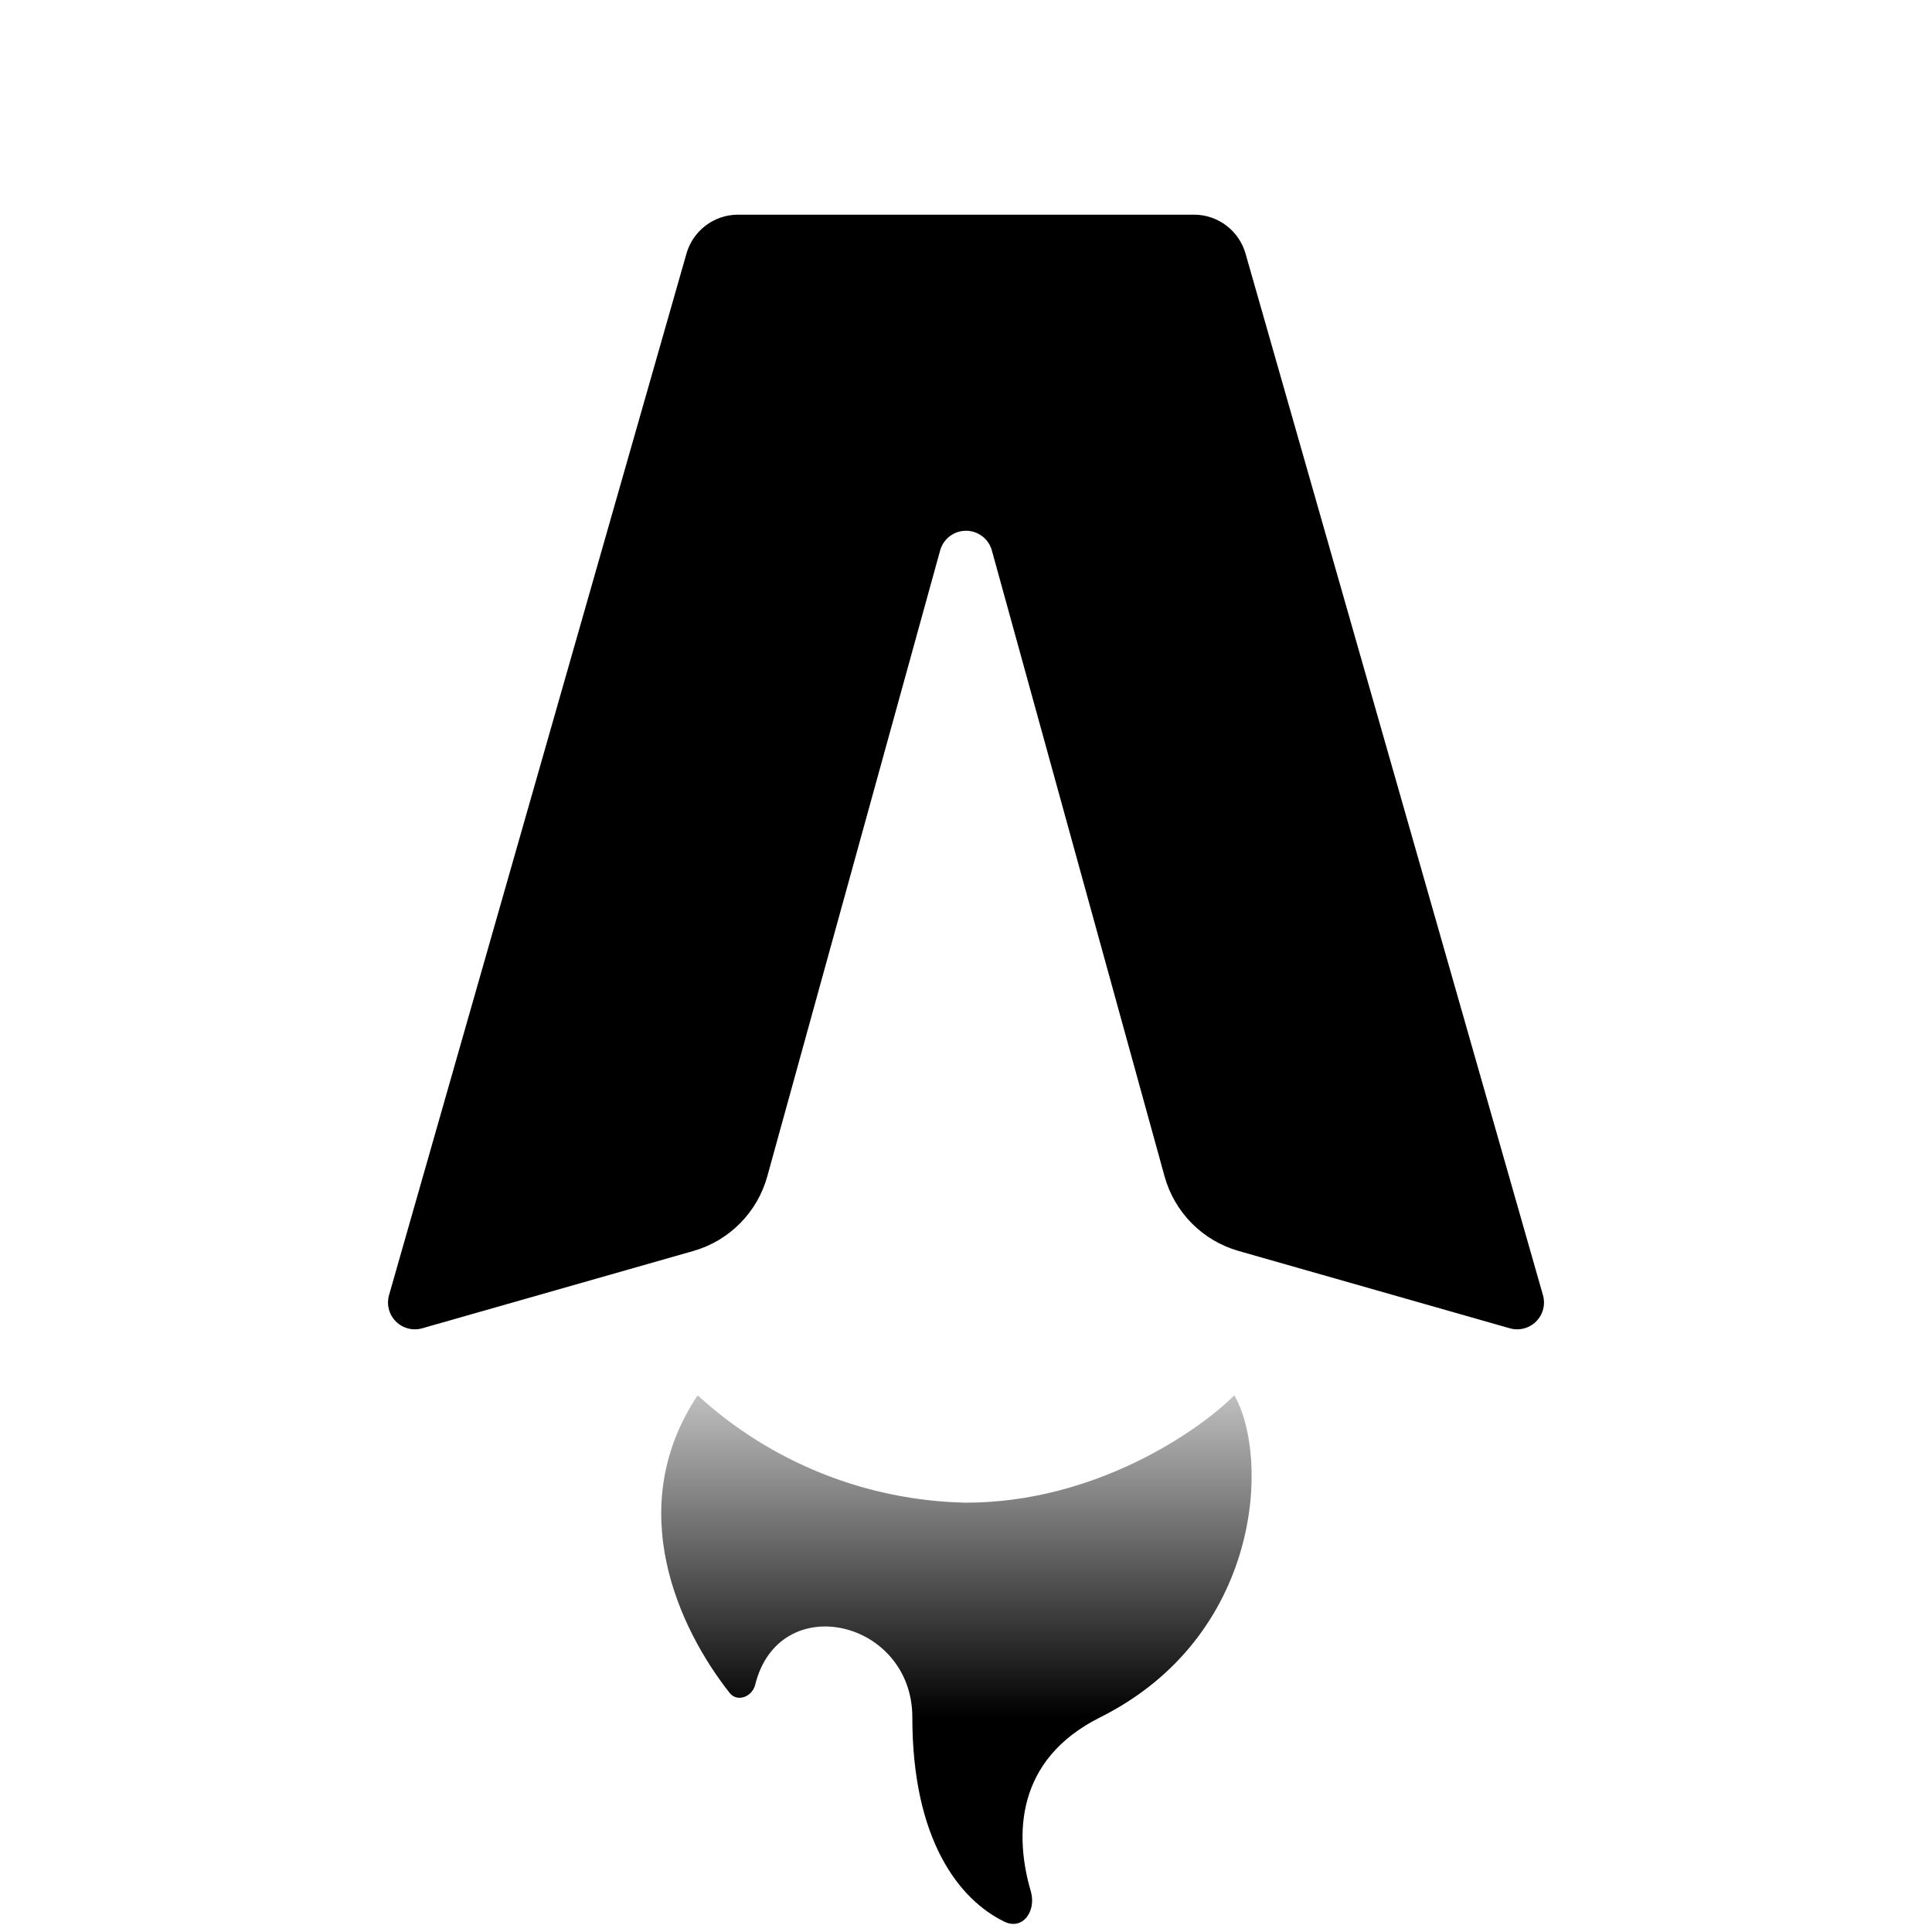
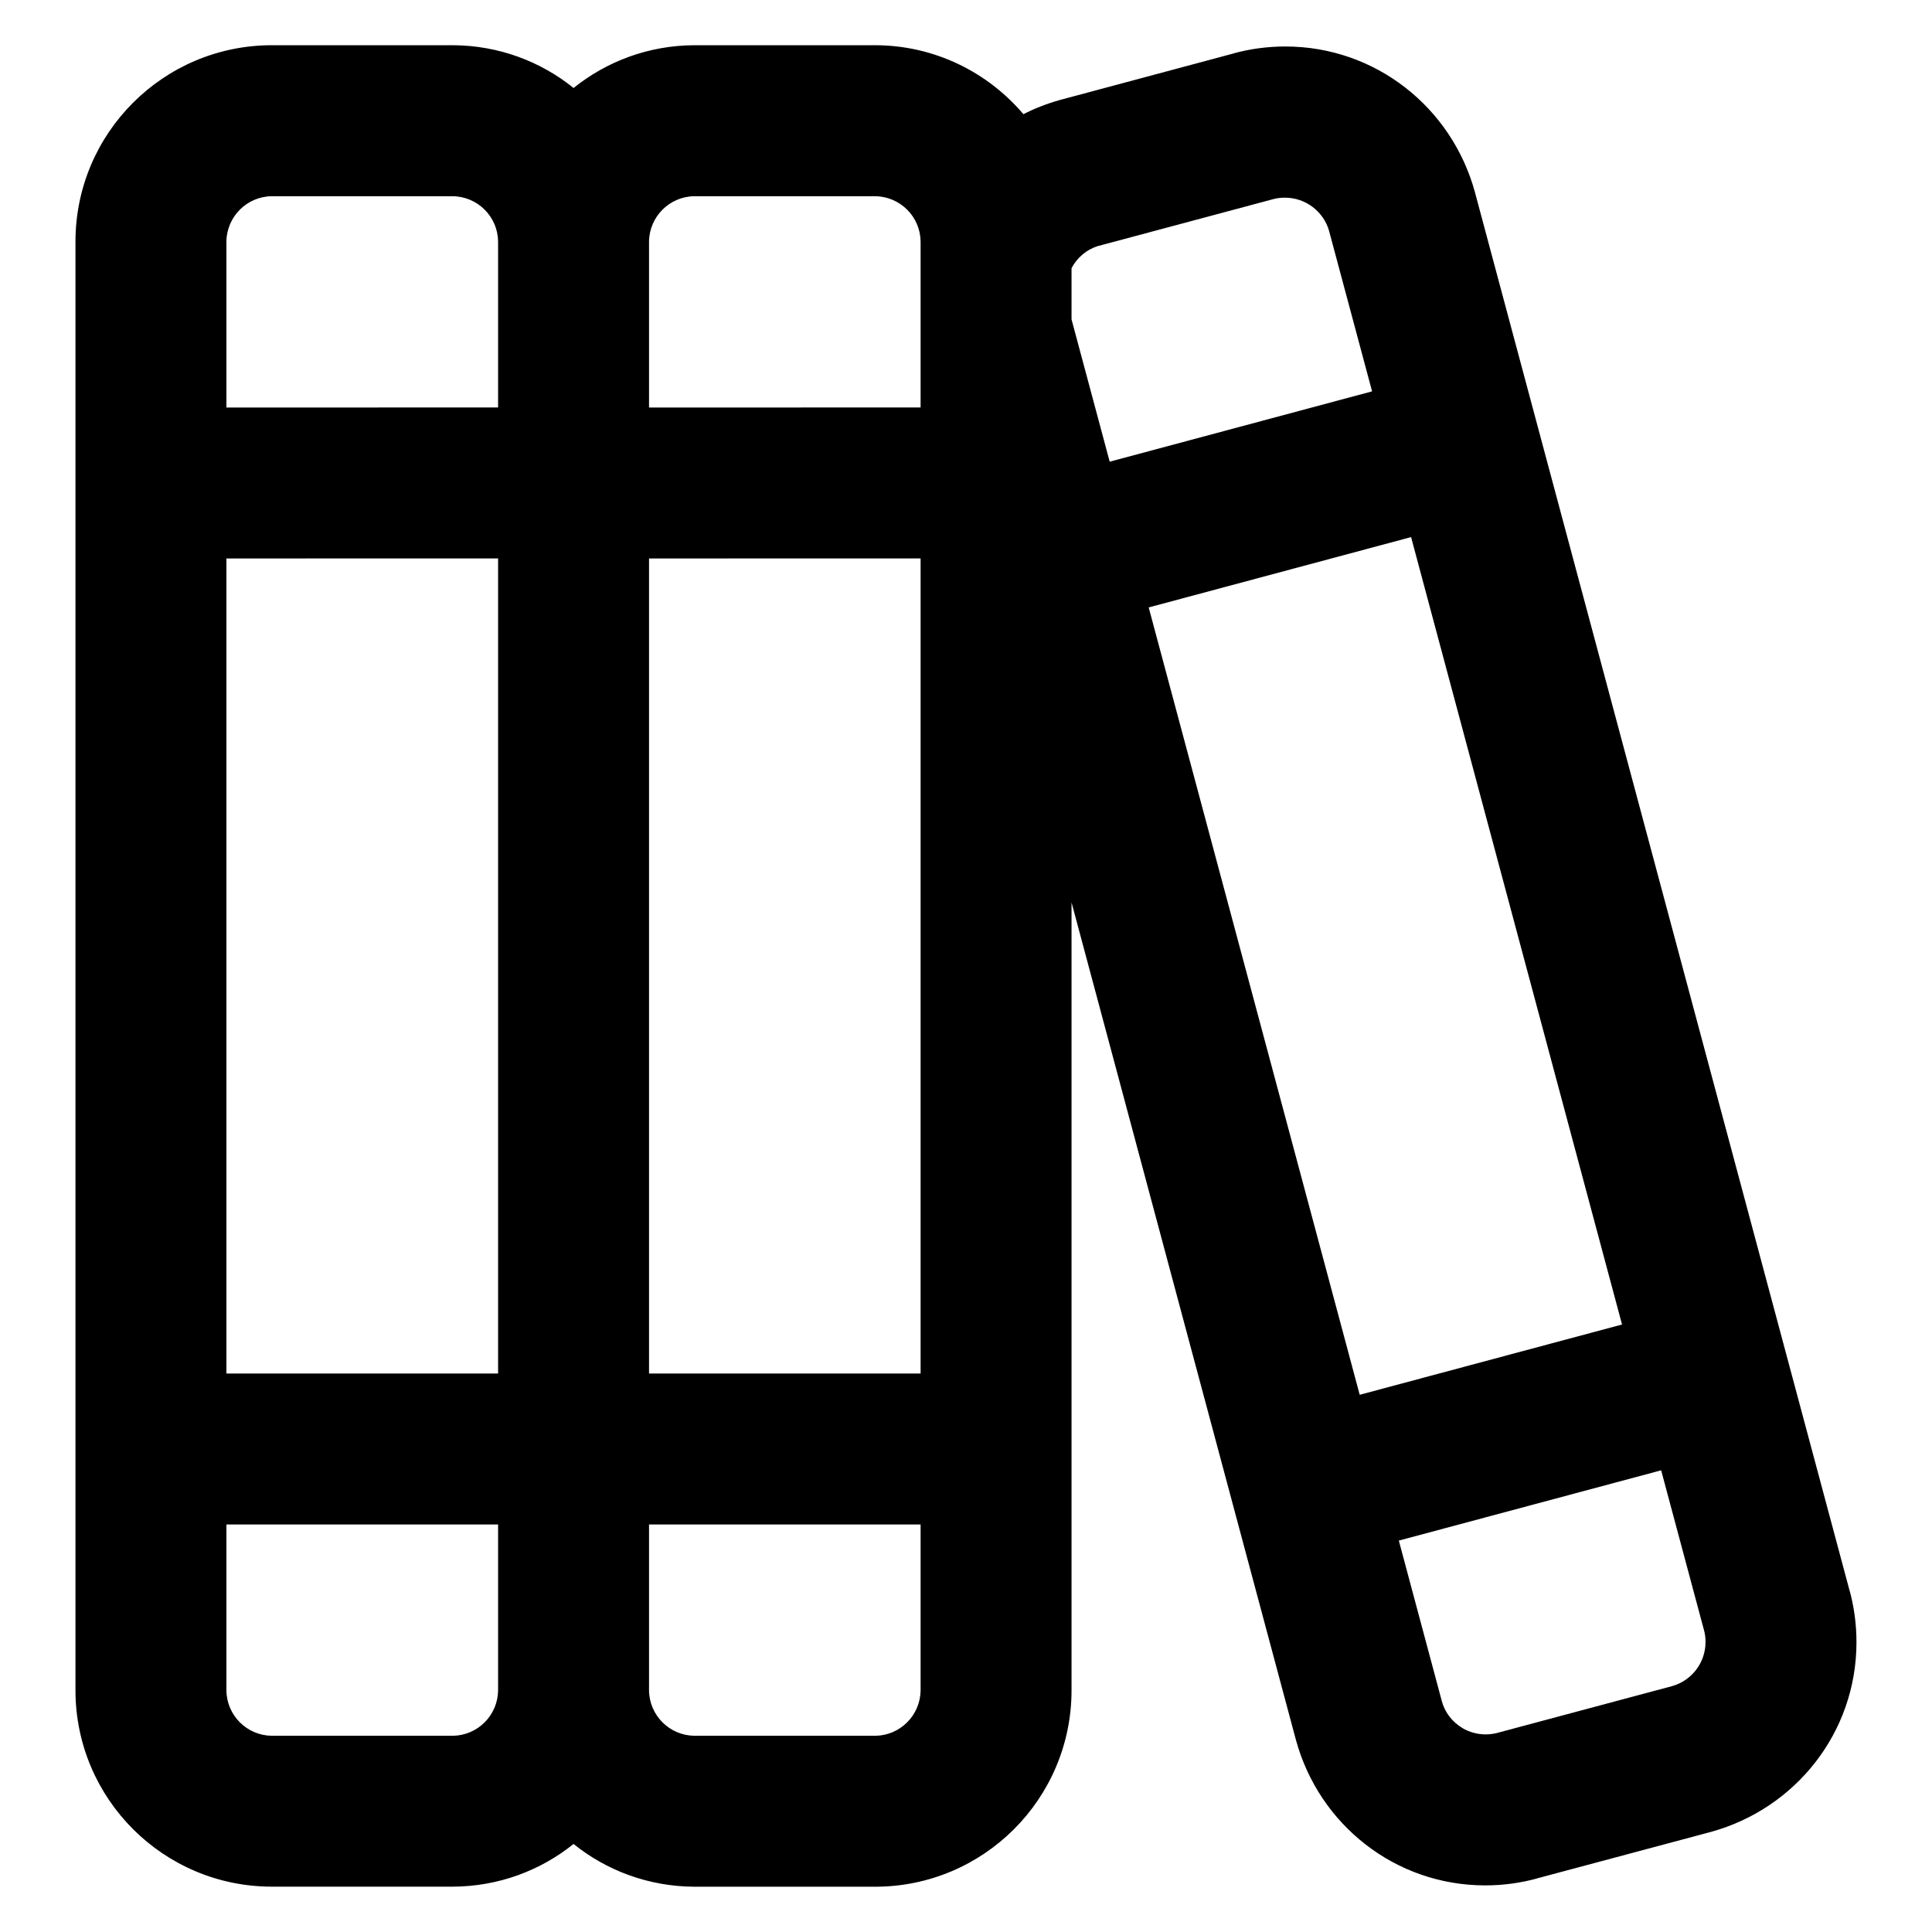
- <svg xmlns="http://www.w3.org/2000/svg" fill="none" viewBox="0 0 36 36">
-   <path fill="#000" d="M22.25 4h-8.5a1 1 0 0 0-.96.73l-5.54 19.4a.5.5 0 0 0 .62.62l5.05-1.44a2 2 0 0 0 1.38-1.4l3.22-11.66a.5.5 0 0 1 .96 0l3.22 11.67a2 2 0 0 0 1.38 1.39l5.05 1.44a.5.5 0 0 0 .62-.62l-5.54-19.4a1 1 0 0 0-.96-.73Z" />
-   <path fill="url(#gradient)" d="M18 28a7.63 7.63 0 0 1-5-2c-1.4 2.1-.35 4.35.6 5.55.14.17.41.07.47-.15.44-1.8 2.93-1.22 2.93.6 0 2.28.87 3.4 1.72 3.81.34.16.59-.2.49-.56-.31-1.05-.29-2.46 1.29-3.25 3-1.5 3.17-4.83 2.5-6-.67.67-2.6 2-5 2Z" />
-   <defs>
-     <linearGradient id="gradient" x1="16" x2="16" y1="32" y2="24" gradientUnits="userSpaceOnUse">
-       <stop stop-color="#000" />
-       <stop offset="1" stop-color="#000" stop-opacity="0" />
-     </linearGradient>
-   </defs>
-   <style>
-     @media (prefers-color-scheme:dark){:root{filter:invert(100%)}}
-   </style>
+ <svg xmlns="http://www.w3.org/2000/svg" fill="#000000" width="800px" height="800px" viewBox="0 0 32 32" version="1.1">
+   <path d="M30.639 26.361l-6.211-23.183c-0.384-1.398-1.644-2.408-3.139-2.408-0.299 0-0.589 0.040-0.864 0.116l0.023-0.005-2.896 0.776c-0.23 0.065-0.429 0.145-0.618 0.243l0.018-0.008c-0.594-0.698-1.472-1.14-2.453-1.143h-2.999c-0.76 0.003-1.457 0.27-2.006 0.713l0.006-0.005c-0.543-0.438-1.24-0.705-1.999-0.708h-3.001c-1.794 0.002-3.248 1.456-3.25 3.25v24c0.002 1.794 1.456 3.248 3.25 3.25h3c0.76-0.003 1.457-0.269 2.006-0.712l-0.006 0.005c0.543 0.438 1.24 0.704 1.999 0.708h2.999c1.794-0.002 3.248-1.456 3.25-3.25v-13.053l3.717 13.873c0.382 1.398 1.641 2.408 3.136 2.408 0.3 0 0.59-0.041 0.866-0.117l-0.023 0.005 2.898-0.775c1.398-0.386 2.407-1.646 2.407-3.141 0-0.298-0.040-0.587-0.115-0.862l0.005 0.023zM19.026 10.061l4.346-1.165 3.494 13.042-4.345 1.164zM18.199 4.072l2.895-0.775c0.056-0.015 0.121-0.023 0.188-0.023 0.346 0 0.639 0.231 0.731 0.547l0.001 0.005 0.712 2.656-4.346 1.165-0.632-2.357v-0.848c0.094-0.179 0.254-0.312 0.446-0.37l0.005-0.001zM11.5 3.25h2.998c0.412 0.006 0.744 0.338 0.75 0.749v2.75l-4.498 0.001v-2.75c0.006-0.412 0.338-0.744 0.749-0.75h0.001zM8.25 22.75h-4.5v-13.5l4.5-0.001zM10.75 9.25l4.498-0.001v13.501h-4.498zM4.5 3.25h3c0.412 0.006 0.744 0.338 0.75 0.749v2.75l-4.5 0.001v-2.75c0.006-0.412 0.338-0.744 0.749-0.75h0.001zM7.5 28.75h-3c-0.412-0.006-0.744-0.338-0.75-0.749v-2.751h4.5v2.75c-0.006 0.412-0.338 0.744-0.749 0.75h-0.001zM14.498 28.75h-2.998c-0.412-0.006-0.744-0.338-0.75-0.749v-2.751h4.498v2.75c-0.006 0.412-0.338 0.744-0.749 0.75h-0.001zM27.693 27.928l-2.896 0.775c-0.057 0.015-0.122 0.024-0.189 0.024-0.139 0-0.269-0.037-0.381-0.102l0.004 0.002c-0.171-0.099-0.298-0.259-0.35-0.45l-0.001-0.005-0.711-2.655 4.345-1.164 0.712 2.657c0.015 0.056 0.023 0.12 0.023 0.186 0 0.347-0.232 0.639-0.549 0.73l-0.005 0.001z" />
</svg>
